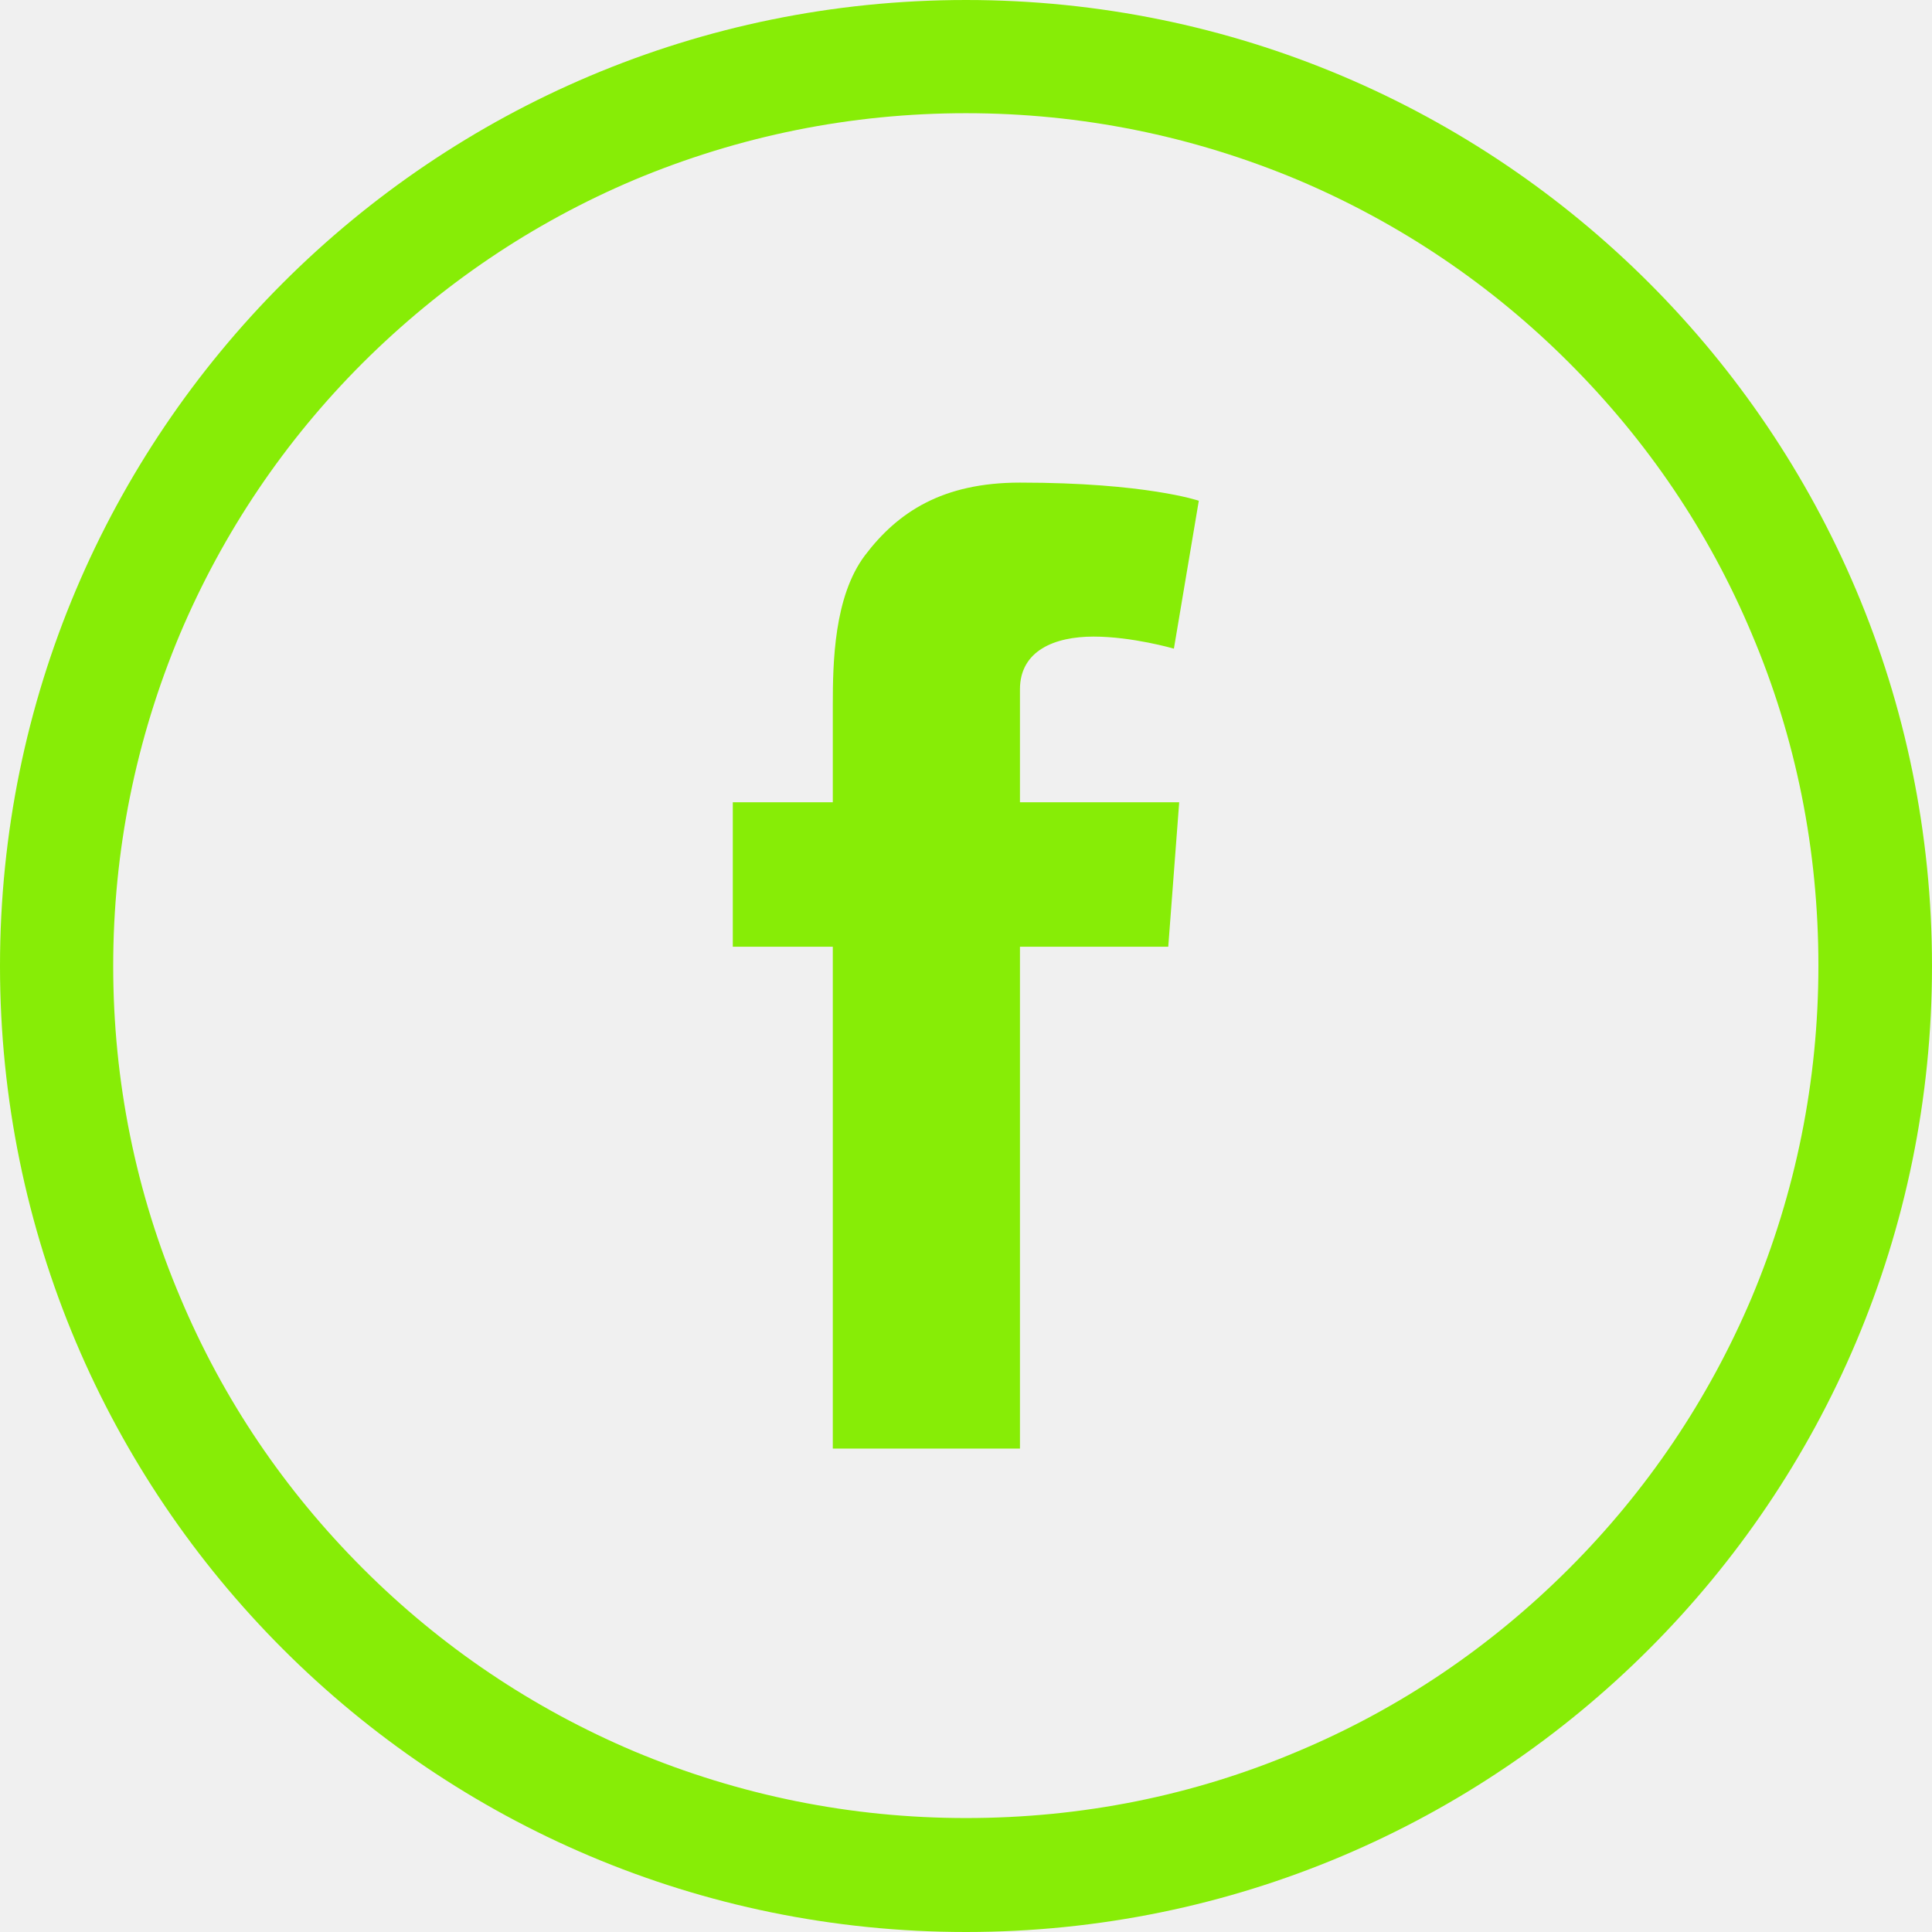
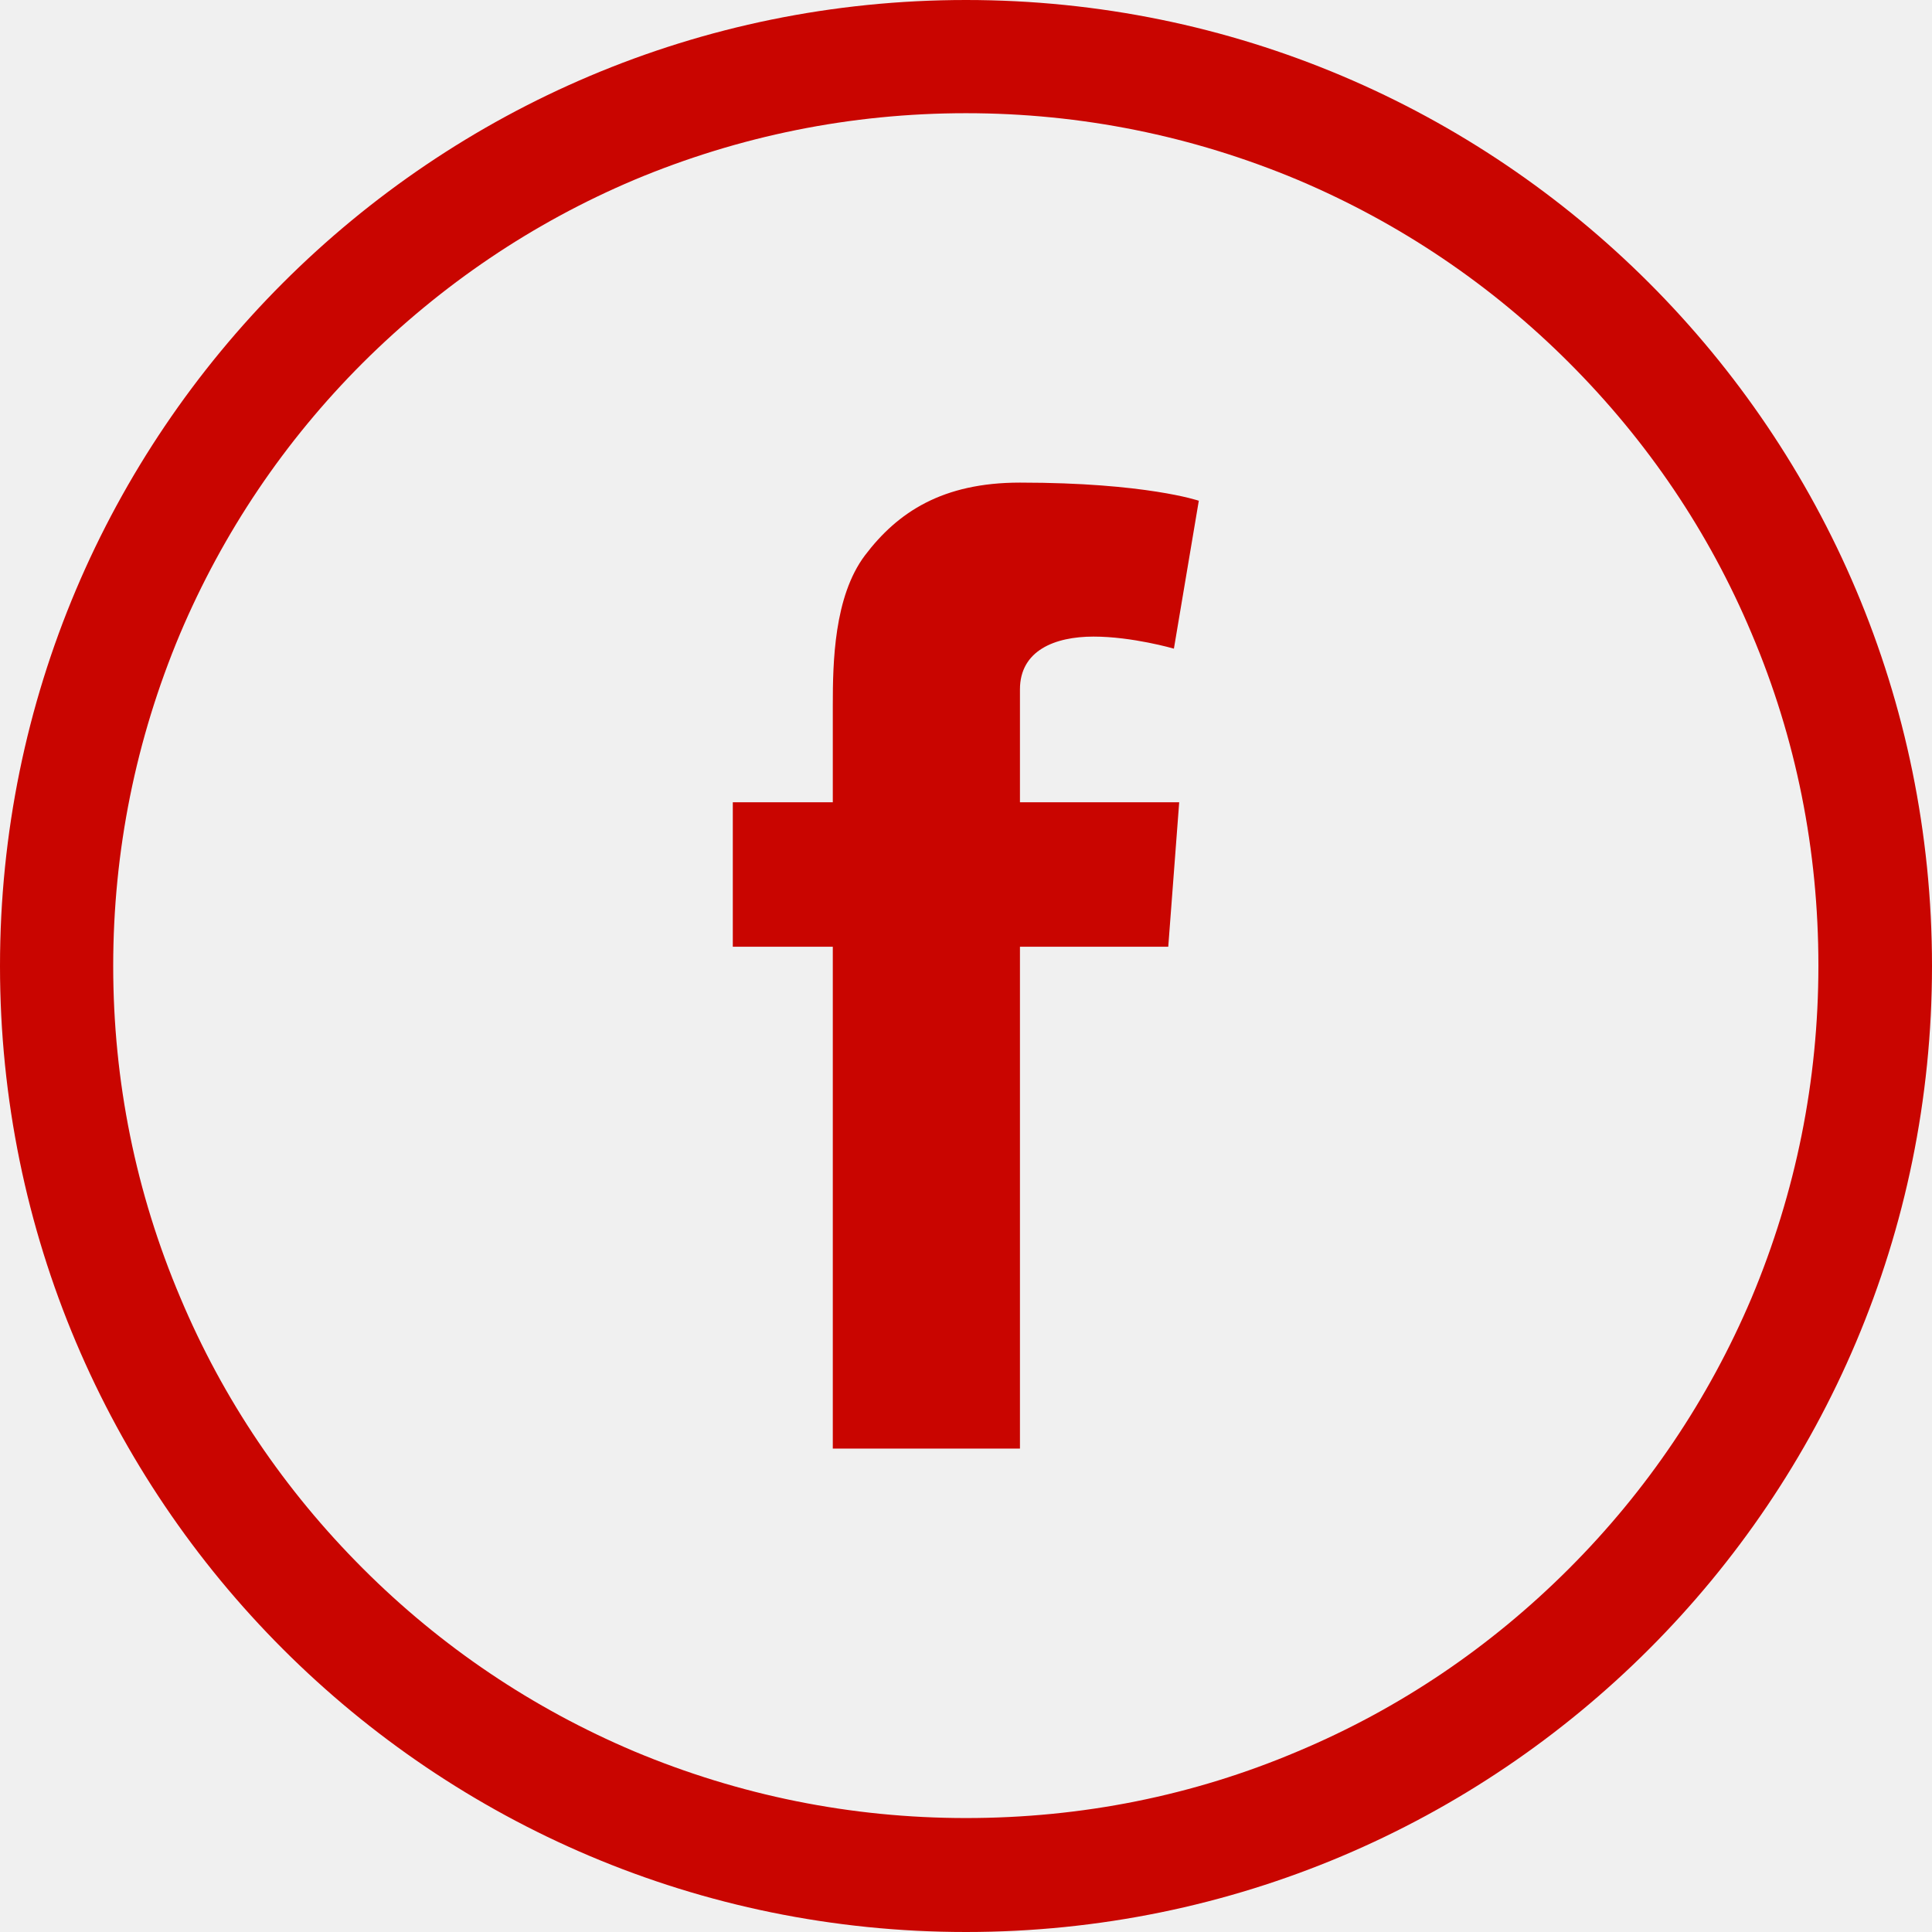
<svg xmlns="http://www.w3.org/2000/svg" width="54" height="54" viewBox="0 0 54 54" fill="none">
  <g clip-path="url(#clip0_23_330)">
-     <path d="M27 0C12.087 0 0 12.087 0 27C0 41.913 12.087 54 27 54C41.913 54 54 41.913 54 27C54 12.087 41.913 0 27 0ZM43.854 43.843C41.66 46.037 39.118 47.756 36.281 48.948C33.349 50.193 30.227 50.815 27 50.815C23.783 50.815 20.661 50.182 17.719 48.948C14.882 47.746 12.329 46.027 10.146 43.843C7.952 41.65 6.233 39.108 5.041 36.271C3.797 33.339 3.164 30.217 3.164 27C3.164 23.783 3.797 20.661 5.031 17.719C6.233 14.882 7.952 12.329 10.136 10.146C12.34 7.952 14.882 6.233 17.719 5.031C20.661 3.797 23.783 3.164 27 3.164C30.217 3.164 33.339 3.797 36.281 5.031C39.118 6.233 41.671 7.952 43.854 10.136C46.048 12.329 47.767 14.871 48.959 17.708C50.203 20.64 50.825 23.762 50.825 26.989C50.825 30.206 50.193 33.328 48.959 36.271C47.756 39.108 46.037 41.66 43.854 43.843Z" fill="#87ED06" />
-     <path d="M30.565 17.793C31.651 17.793 32.811 18.13 32.811 18.13L33.507 13.996C33.507 13.996 32.031 13.489 28.508 13.489C26.346 13.489 25.091 14.312 24.174 15.525C23.309 16.675 23.277 18.52 23.277 19.712V22.423H20.482V26.462H23.277V40.489H28.508V26.462H32.653L32.959 22.423H28.508V19.269C28.508 18.183 29.479 17.793 30.565 17.793Z" fill="#87ED06" />
+     <path d="M27 0C12.087 0 0 12.087 0 27C0 41.913 12.087 54 27 54C41.913 54 54 41.913 54 27C54 12.087 41.913 0 27 0ZM43.854 43.843C41.66 46.037 39.118 47.756 36.281 48.948C33.349 50.193 30.227 50.815 27 50.815C23.783 50.815 20.661 50.182 17.719 48.948C14.882 47.746 12.329 46.027 10.146 43.843C7.952 41.65 6.233 39.108 5.041 36.271C3.797 33.339 3.164 30.217 3.164 27C3.164 23.783 3.797 20.661 5.031 17.719C6.233 14.882 7.952 12.329 10.136 10.146C12.34 7.952 14.882 6.233 17.719 5.031C20.661 3.797 23.783 3.164 27 3.164C30.217 3.164 33.339 3.797 36.281 5.031C39.118 6.233 41.671 7.952 43.854 10.136C46.048 12.329 47.767 14.871 48.959 17.708C50.203 20.64 50.825 23.762 50.825 26.989C50.825 30.206 50.193 33.328 48.959 36.271C47.756 39.108 46.037 41.66 43.854 43.843Z" fill="#c90500" />
+     <path d="M30.565 17.793C31.651 17.793 32.811 18.13 32.811 18.13L33.507 13.996C33.507 13.996 32.031 13.489 28.508 13.489C26.346 13.489 25.091 14.312 24.174 15.525C23.309 16.675 23.277 18.52 23.277 19.712V22.423H20.482V26.462H23.277V40.489H28.508V26.462H32.653L32.959 22.423H28.508V19.269C28.508 18.183 29.479 17.793 30.565 17.793Z" fill="#c90500" />
  </g>
  <defs>
    <clipPath id="clip0_23_330">
      <rect width="54" height="54" fill="white" />
    </clipPath>
  </defs>
</svg>
